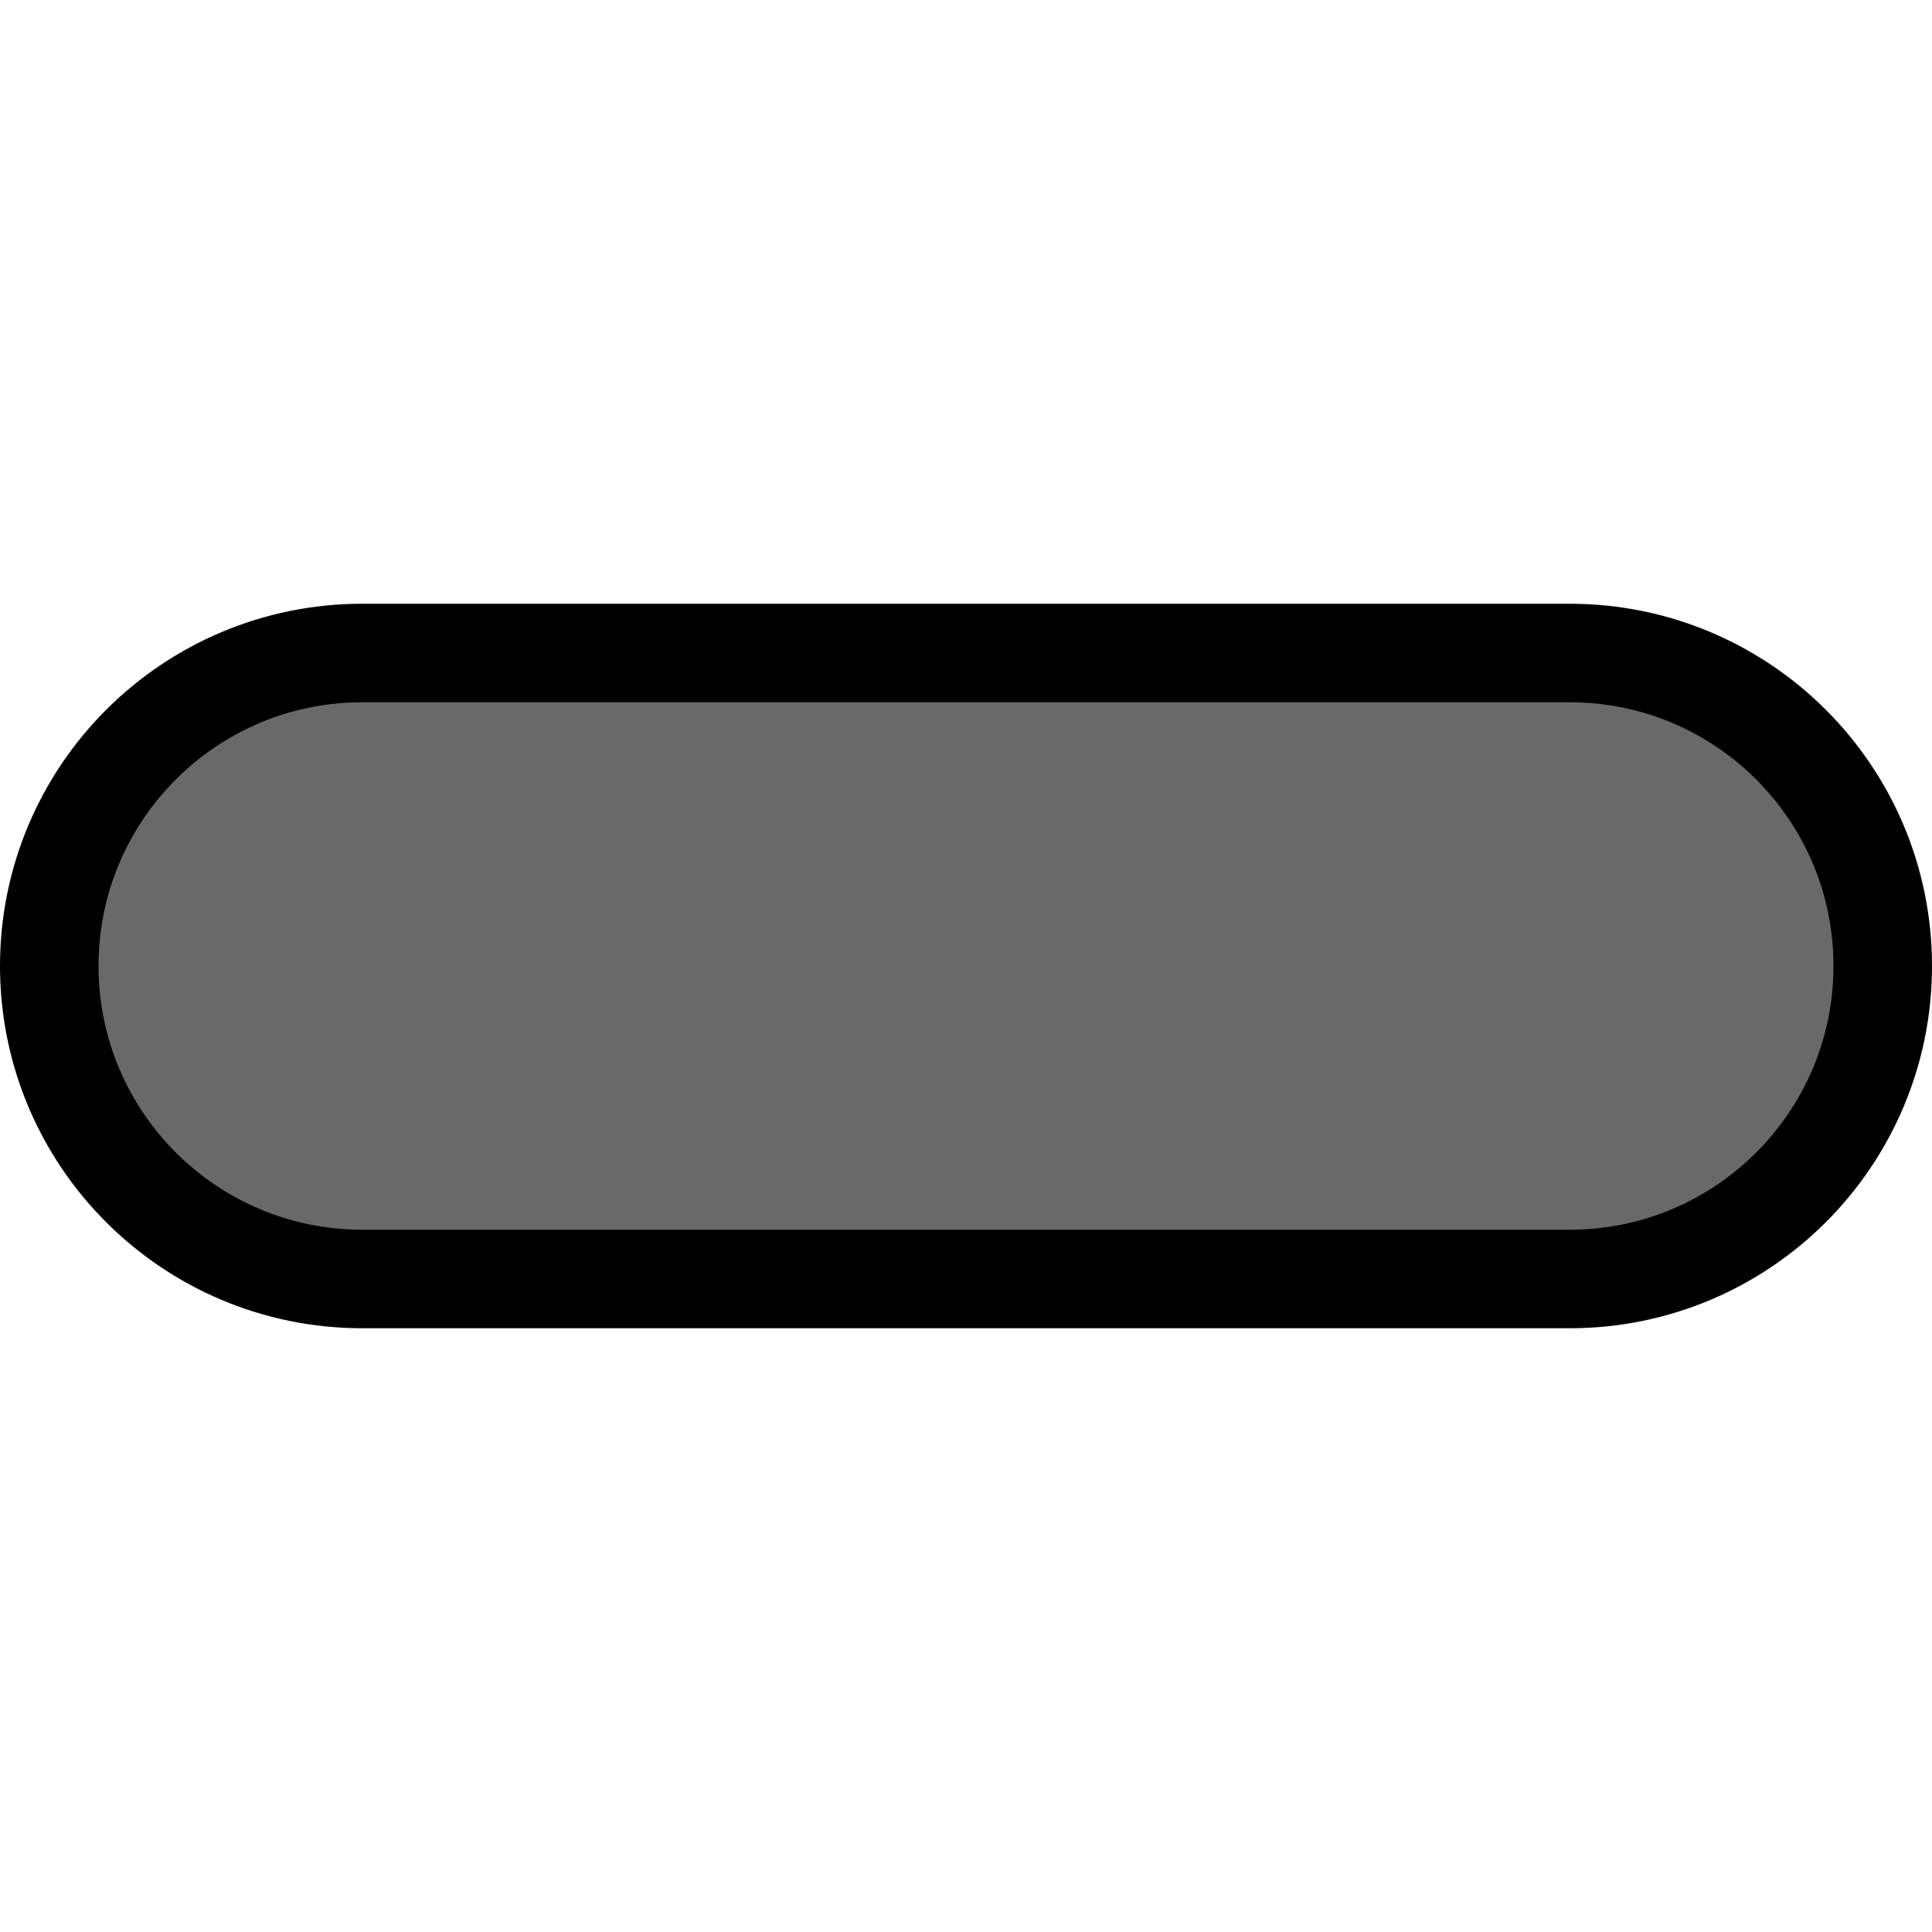
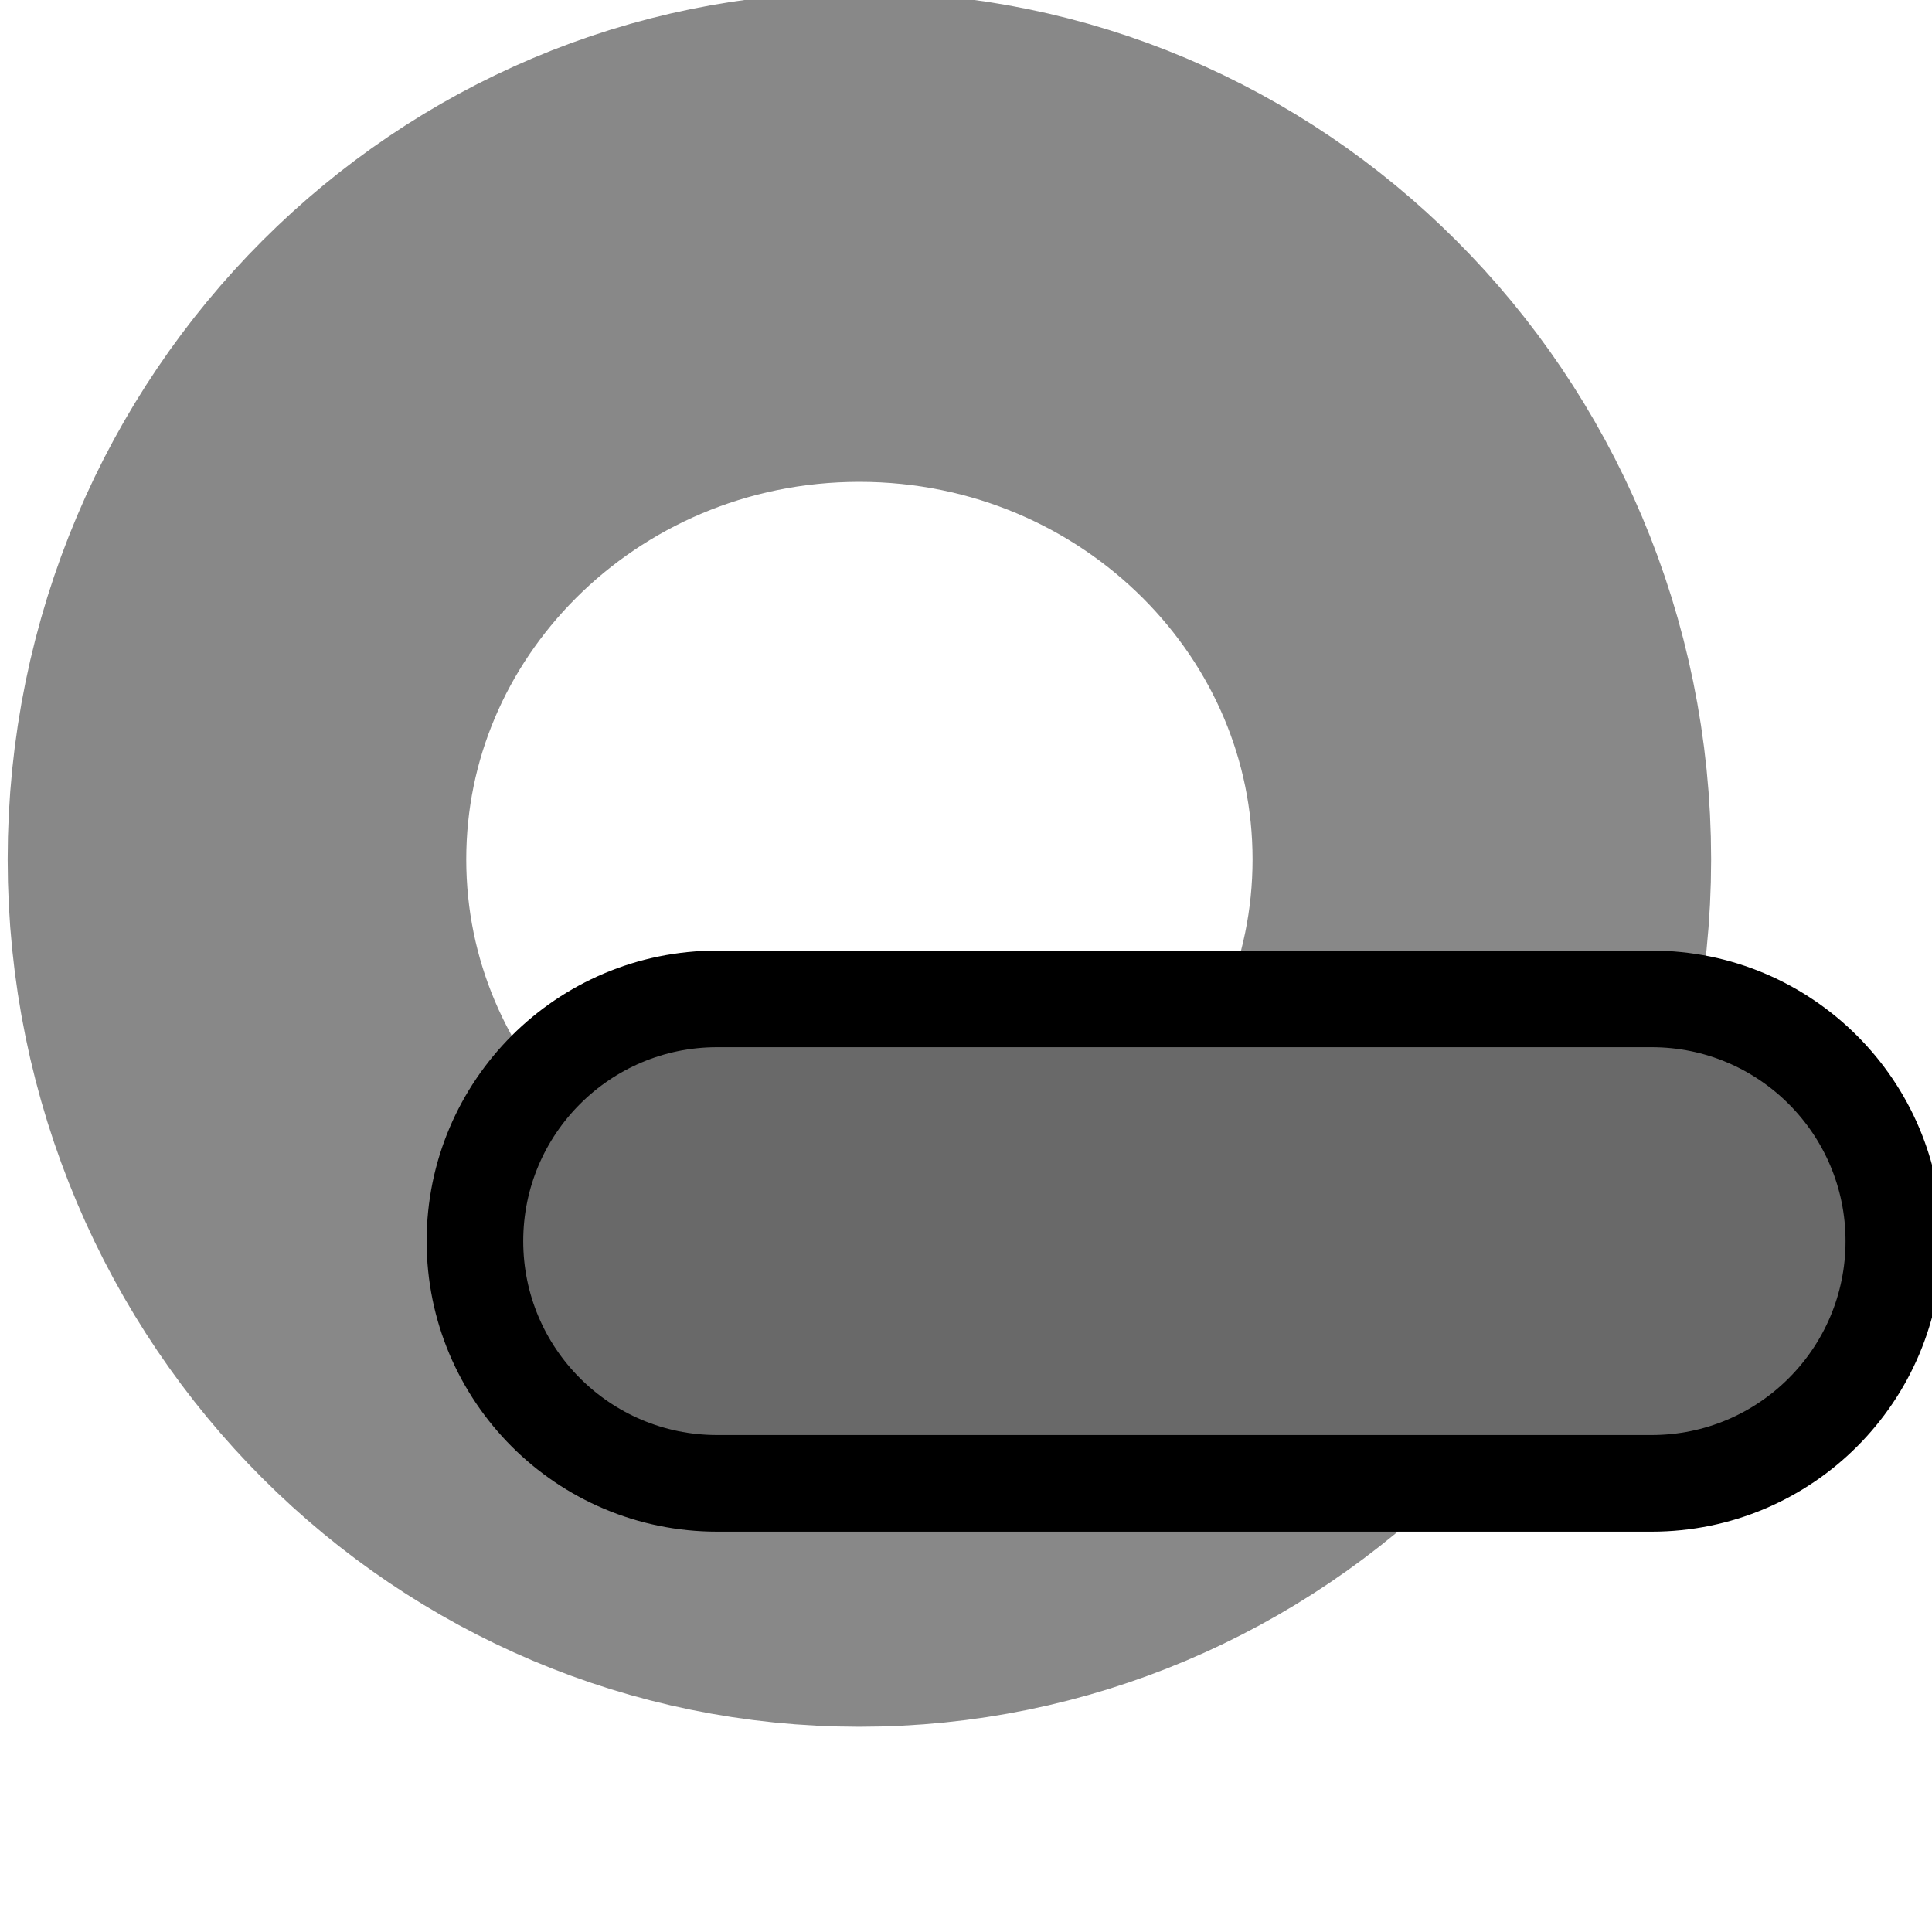
<svg xmlns="http://www.w3.org/2000/svg" width="40" height="40" id="svg2" version="1.1">
  <defs id="defs4" />
  <g id="layer1" transform="translate(0,-1012.362)">
-     <rect style="fill:#696969;fill-opacity:1;stroke:#000000;stroke-width:2.04;stroke-linecap:butt;stroke-linejoin:miter;stroke-miterlimit:4;stroke-opacity:1;stroke-dasharray:none" id="rect3759" width="37.96" height="12.96" x="1.02" y="1025.882" ry="6.48" />
+     <path style="fill:none;stroke:#888888;stroke-width:16.168;stroke-miterlimit:4;stroke-opacity:1;stroke-dasharray:none" id="path2983" d="m -115.312,-18.454 c 0,11.349 -9.825,20.549 -21.945,20.549 -12.12,0 -21.945,-9.2 -21.945,-20.549 0,-11.349 9.825,-20.549 21.945,-20.549 12.12,0 21.945,9.2 21.945,20.549 z" transform="matrix(0.5872411,0,0,0.6271507,98.39589,1041.729)" />
+     <rect style="fill:#696969;fill-opacity:1;stroke:#000000;stroke-width:2;stroke-linecap:butt;stroke-linejoin:miter;stroke-miterlimit:4;stroke-opacity:1;stroke-dasharray:none" id="rect3759" width="29.377" height="10.03" x="9.833" y="1033.043" ry="5.015" />
  </g>
</svg>
